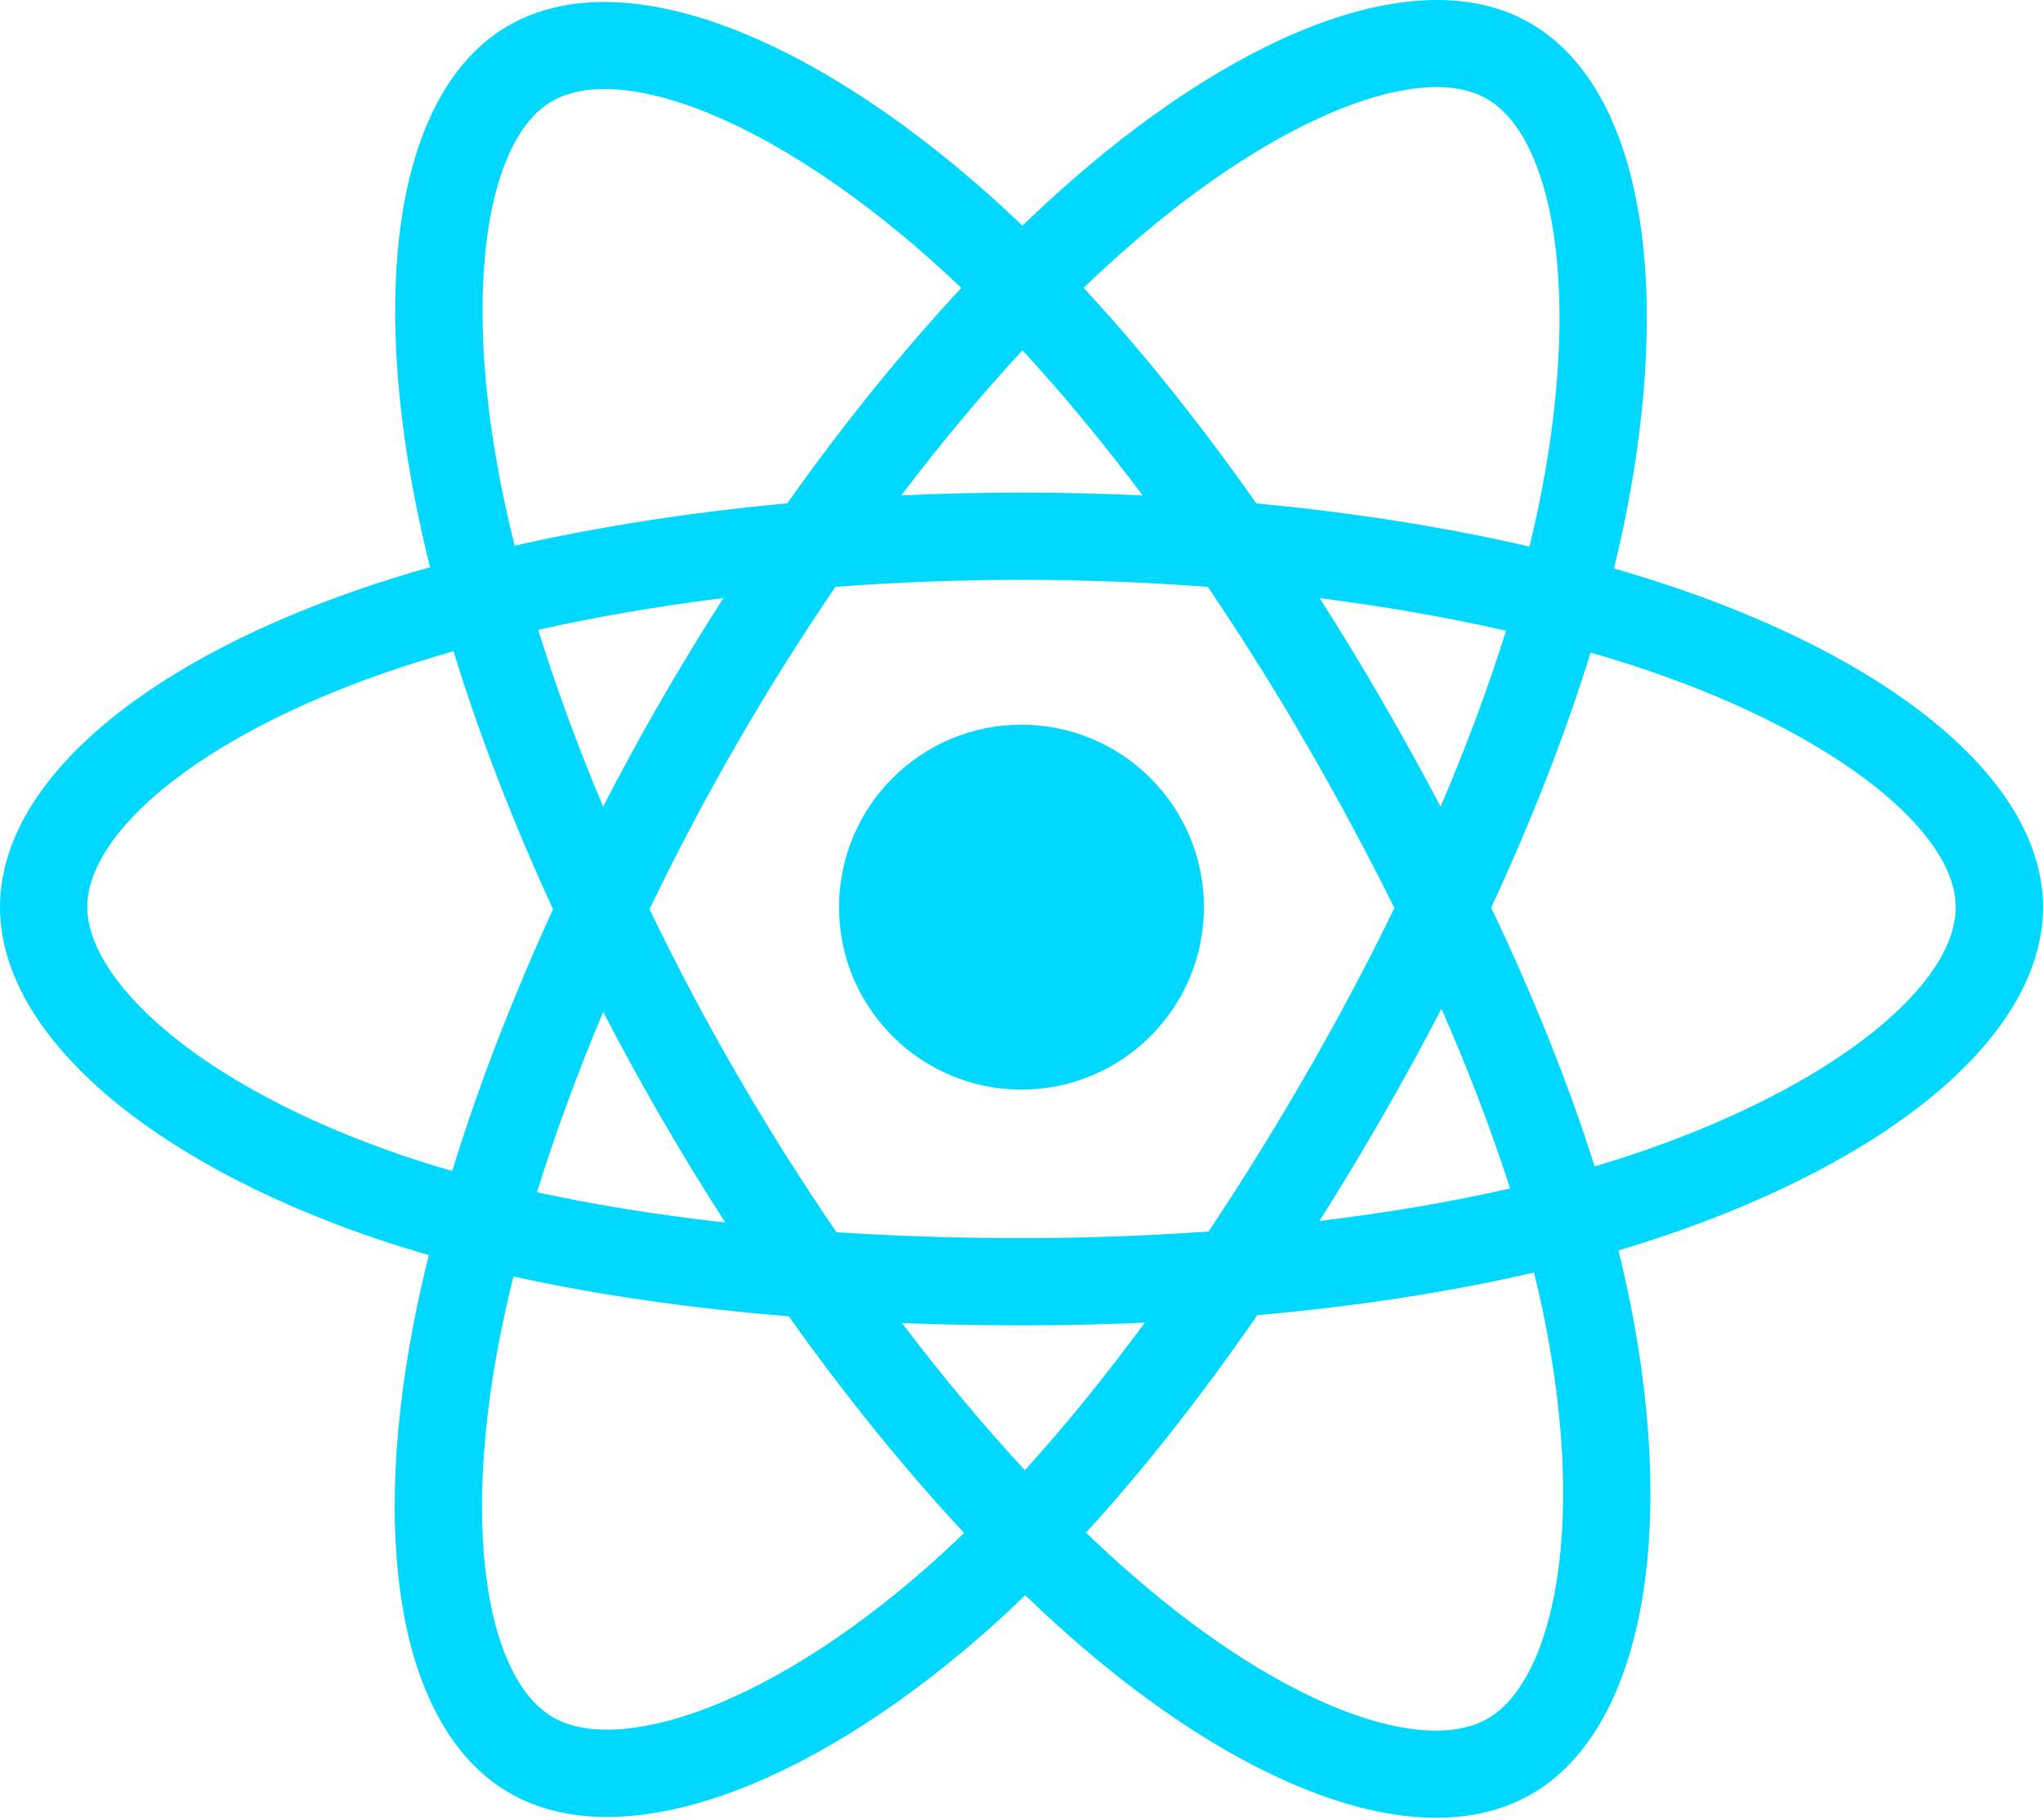
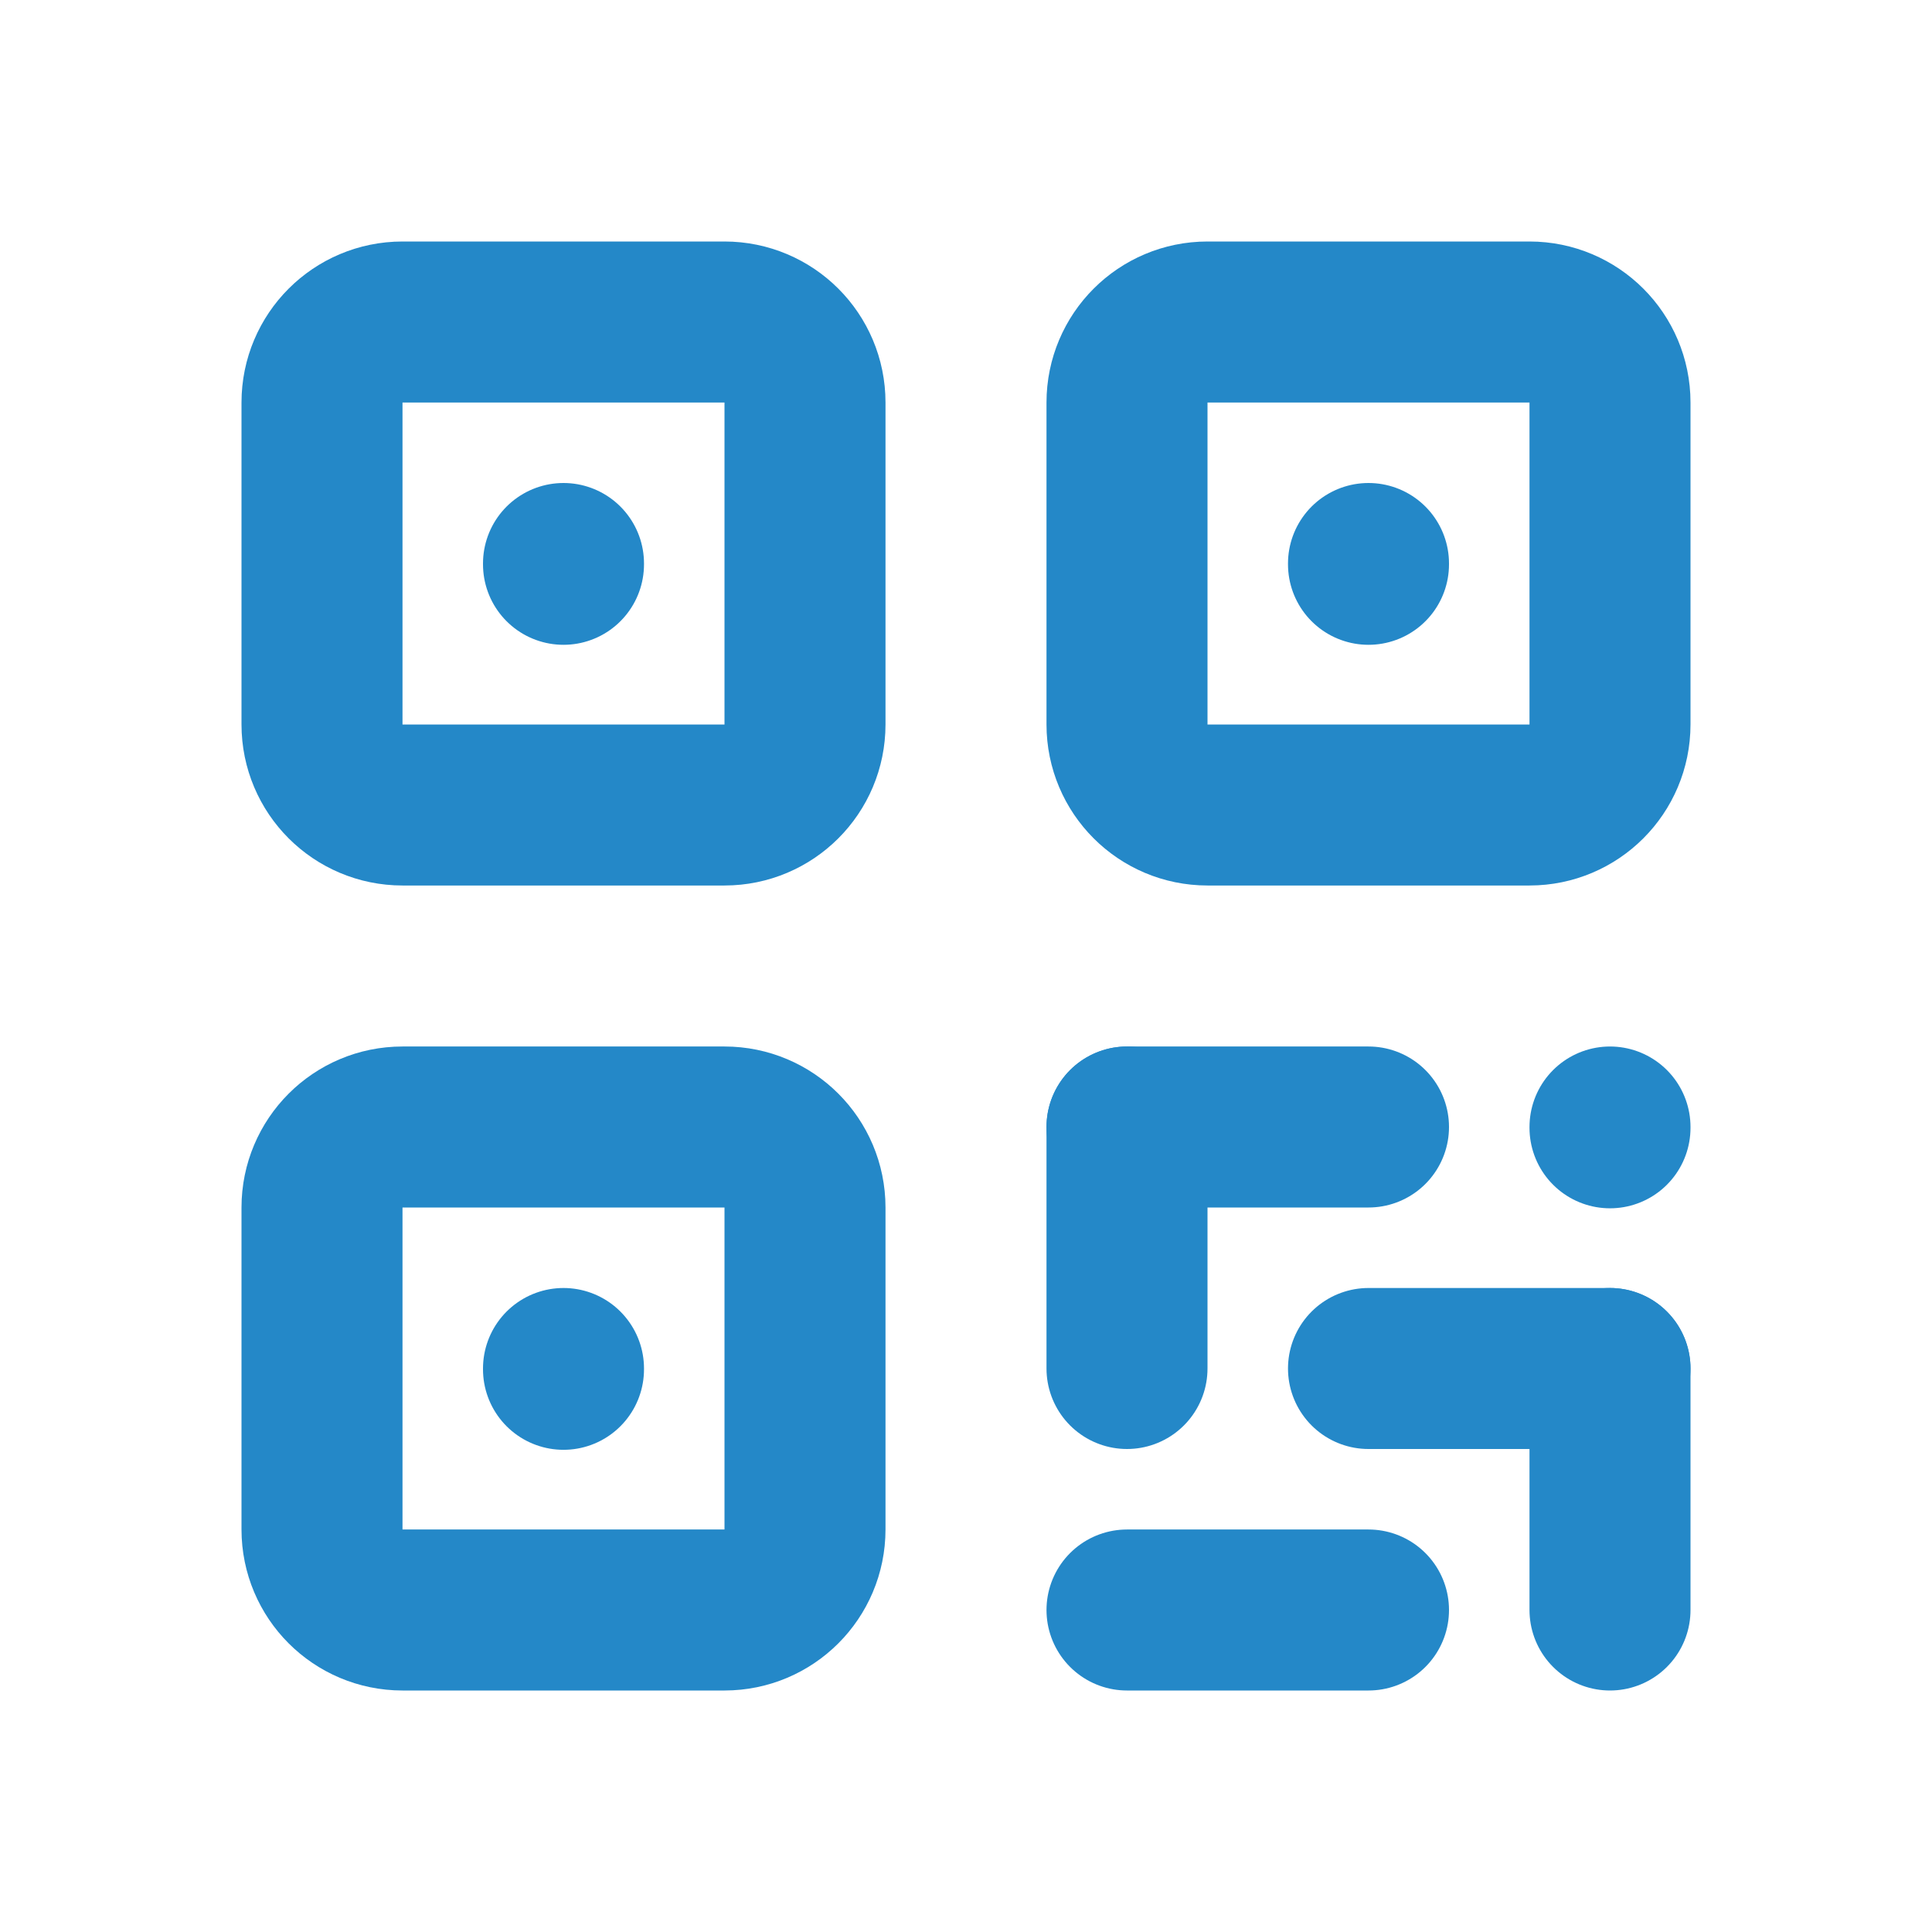
- <svg xmlns="http://www.w3.org/2000/svg" aria-hidden="true" role="img" class="iconify iconify--logos" width="35.93" height="32" preserveAspectRatio="xMidYMid meet" viewBox="0 0 256 228">
-   <path fill="#00D8FF" d="M210.483 73.824a171.49 171.49 0 0 0-8.24-2.597c.465-1.9.893-3.777 1.273-5.621c6.238-30.281 2.16-54.676-11.769-62.708c-13.355-7.7-35.196.329-57.254 19.526a171.23 171.23 0 0 0-6.375 5.848a155.866 155.866 0 0 0-4.241-3.917C100.759 3.829 77.587-4.822 63.673 3.233C50.33 10.957 46.379 33.89 51.995 62.588a170.974 170.974 0 0 0 1.892 8.48c-3.28.932-6.445 1.924-9.474 2.98C17.309 83.498 0 98.307 0 113.668c0 15.865 18.582 31.778 46.812 41.427a145.52 145.52 0 0 0 6.921 2.165a167.467 167.467 0 0 0-2.01 9.138c-5.354 28.2-1.173 50.591 12.134 58.266c13.744 7.926 36.812-.22 59.273-19.855a145.567 145.567 0 0 0 5.342-4.923a168.064 168.064 0 0 0 6.92 6.314c21.758 18.722 43.246 26.282 56.54 18.586c13.731-7.949 18.194-32.003 12.4-61.268a145.016 145.016 0 0 0-1.535-6.842c1.62-.48 3.21-.974 4.76-1.488c29.348-9.723 48.443-25.443 48.443-41.52c0-15.417-17.868-30.326-45.517-39.844Zm-6.365 70.984c-1.4.463-2.836.91-4.3 1.345c-3.24-10.257-7.612-21.163-12.963-32.432c5.106-11 9.31-21.767 12.459-31.957c2.619.758 5.16 1.557 7.61 2.4c23.69 8.156 38.14 20.213 38.14 29.504c0 9.896-15.606 22.743-40.946 31.14Zm-10.514 20.834c2.562 12.94 2.927 24.64 1.23 33.787c-1.524 8.219-4.59 13.698-8.382 15.893c-8.067 4.67-25.32-1.4-43.927-17.412a156.726 156.726 0 0 1-6.437-5.87c7.214-7.889 14.423-17.06 21.459-27.246c12.376-1.098 24.068-2.894 34.671-5.345a134.17 134.17 0 0 1 1.386 6.193ZM87.276 214.515c-7.882 2.783-14.16 2.863-17.955.675c-8.075-4.657-11.432-22.636-6.853-46.752a156.923 156.923 0 0 1 1.869-8.499c10.486 2.32 22.093 3.988 34.498 4.994c7.084 9.967 14.501 19.128 21.976 27.15a134.668 134.668 0 0 1-4.877 4.492c-9.933 8.682-19.886 14.842-28.658 17.94ZM50.35 144.747c-12.483-4.267-22.792-9.812-29.858-15.863c-6.35-5.437-9.555-10.836-9.555-15.216c0-9.322 13.897-21.212 37.076-29.293c2.813-.98 5.757-1.905 8.812-2.773c3.204 10.42 7.406 21.315 12.477 32.332c-5.137 11.18-9.399 22.249-12.634 32.792a134.718 134.718 0 0 1-6.318-1.979Zm12.378-84.26c-4.811-24.587-1.616-43.134 6.425-47.789c8.564-4.958 27.502 2.111 47.463 19.835a144.318 144.318 0 0 1 3.841 3.545c-7.438 7.987-14.787 17.08-21.808 26.988c-12.04 1.116-23.565 2.908-34.161 5.309a160.342 160.342 0 0 1-1.76-7.887Zm110.427 27.268a347.8 347.8 0 0 0-7.785-12.803c8.168 1.033 15.994 2.404 23.343 4.08c-2.206 7.072-4.956 14.465-8.193 22.045a381.151 381.151 0 0 0-7.365-13.322Zm-45.032-43.861c5.044 5.465 10.096 11.566 15.065 18.186a322.04 322.04 0 0 0-30.257-.006c4.974-6.559 10.069-12.652 15.192-18.18ZM82.802 87.83a323.167 323.167 0 0 0-7.227 13.238c-3.184-7.553-5.909-14.98-8.134-22.152c7.304-1.634 15.093-2.97 23.209-3.984a321.524 321.524 0 0 0-7.848 12.897Zm8.081 65.352c-8.385-.936-16.291-2.203-23.593-3.793c2.26-7.3 5.045-14.885 8.298-22.6a321.187 321.187 0 0 0 7.257 13.246c2.594 4.48 5.28 8.868 8.038 13.147Zm37.542 31.03c-5.184-5.592-10.354-11.779-15.403-18.433c4.902.192 9.899.29 14.978.29c5.218 0 10.376-.117 15.453-.343c-4.985 6.774-10.018 12.97-15.028 18.486Zm52.198-57.817c3.422 7.8 6.306 15.345 8.596 22.52c-7.422 1.694-15.436 3.058-23.88 4.071a382.417 382.417 0 0 0 7.859-13.026a347.403 347.403 0 0 0 7.425-13.565Zm-16.898 8.101a358.557 358.557 0 0 1-12.281 19.815a329.4 329.4 0 0 1-23.444.823c-7.967 0-15.716-.248-23.178-.732a310.202 310.202 0 0 1-12.513-19.846h.001a307.41 307.41 0 0 1-10.923-20.627a310.278 310.278 0 0 1 10.89-20.637l-.001.001a307.318 307.318 0 0 1 12.413-19.761c7.613-.576 15.42-.876 23.31-.876H128c7.926 0 15.743.303 23.354.883a329.357 329.357 0 0 1 12.335 19.695a358.489 358.489 0 0 1 11.036 20.54a329.472 329.472 0 0 1-11 20.722Zm22.56-122.124c8.572 4.944 11.906 24.881 6.52 51.026c-.344 1.668-.73 3.367-1.15 5.09c-10.622-2.452-22.155-4.275-34.23-5.408c-7.034-10.017-14.323-19.124-21.64-27.008a160.789 160.789 0 0 1 5.888-5.4c18.9-16.447 36.564-22.941 44.612-18.3ZM128 90.808c12.625 0 22.86 10.235 22.86 22.86s-10.235 22.86-22.86 22.86s-22.86-10.235-22.86-22.86s10.235-22.86 22.86-22.86Z" />
+ <svg xmlns="http://www.w3.org/2000/svg" viewBox="0 0 24 24" fill="none" stroke="#2488C8" stroke-width="2" stroke-linecap="round" stroke-linejoin="round">
+   <path stroke="none" d="M0 0h24v24H0z" fill="none" />
+   <path d="M4 4m0 1a1 1 0 0 1 1 -1h4a1 1 0 0 1 1 1v4a1 1 0 0 1 -1 1h-4a1 1 0 0 1 -1 -1z" />
+   <path d="M7 17l0 .01" />
+   <path d="M14 4m0 1a1 1 0 0 1 1 -1h4a1 1 0 0 1 1 1v4a1 1 0 0 1 -1 1h-4a1 1 0 0 1 -1 -1z" />
+   <path d="M7 7l0 .01" />
+   <path d="M4 14m0 1a1 1 0 0 1 1 -1h4a1 1 0 0 1 1 1v4a1 1 0 0 1 -1 1h-4a1 1 0 0 1 -1 -1z" />
+   <path d="M17 7l0 .01" />
+   <path d="M14 14l3 0" />
+   <path d="M20 14l0 .01" />
+   <path d="M14 14l0 3" />
+   <path d="M14 20l3 0" />
+   <path d="M17 17l3 0" />
+   <path d="M20 17l0 3" />
</svg>
